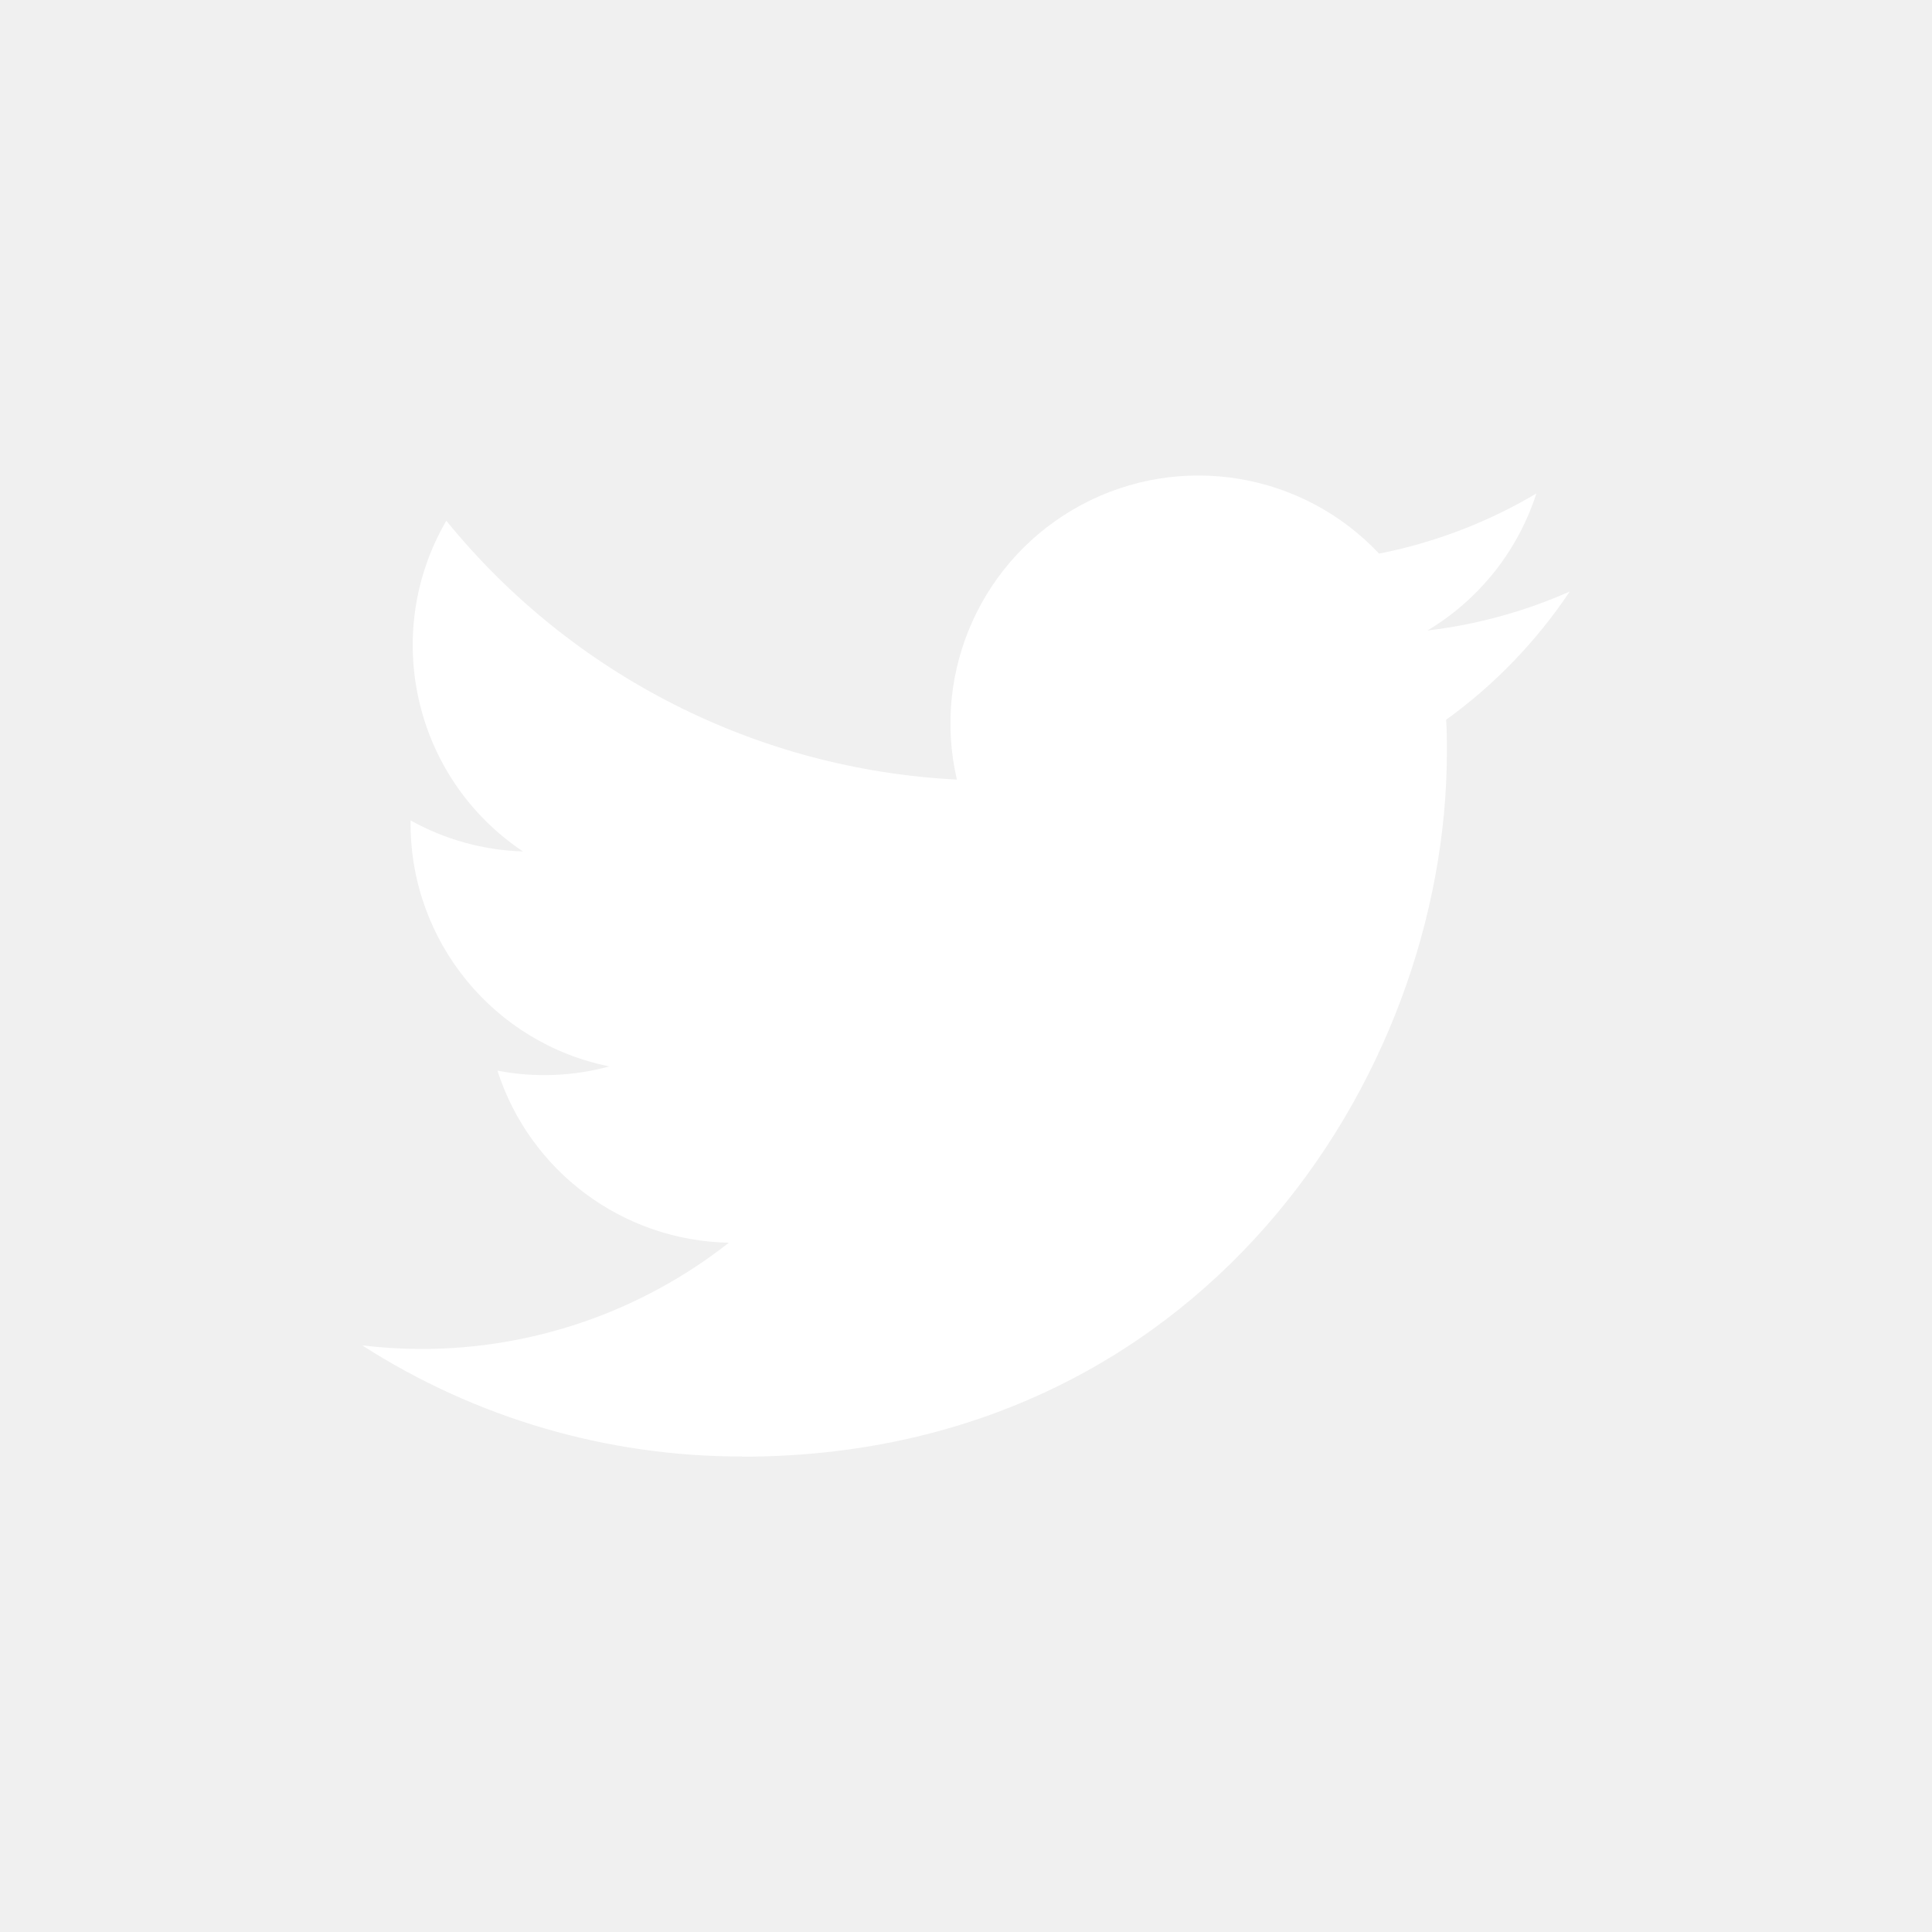
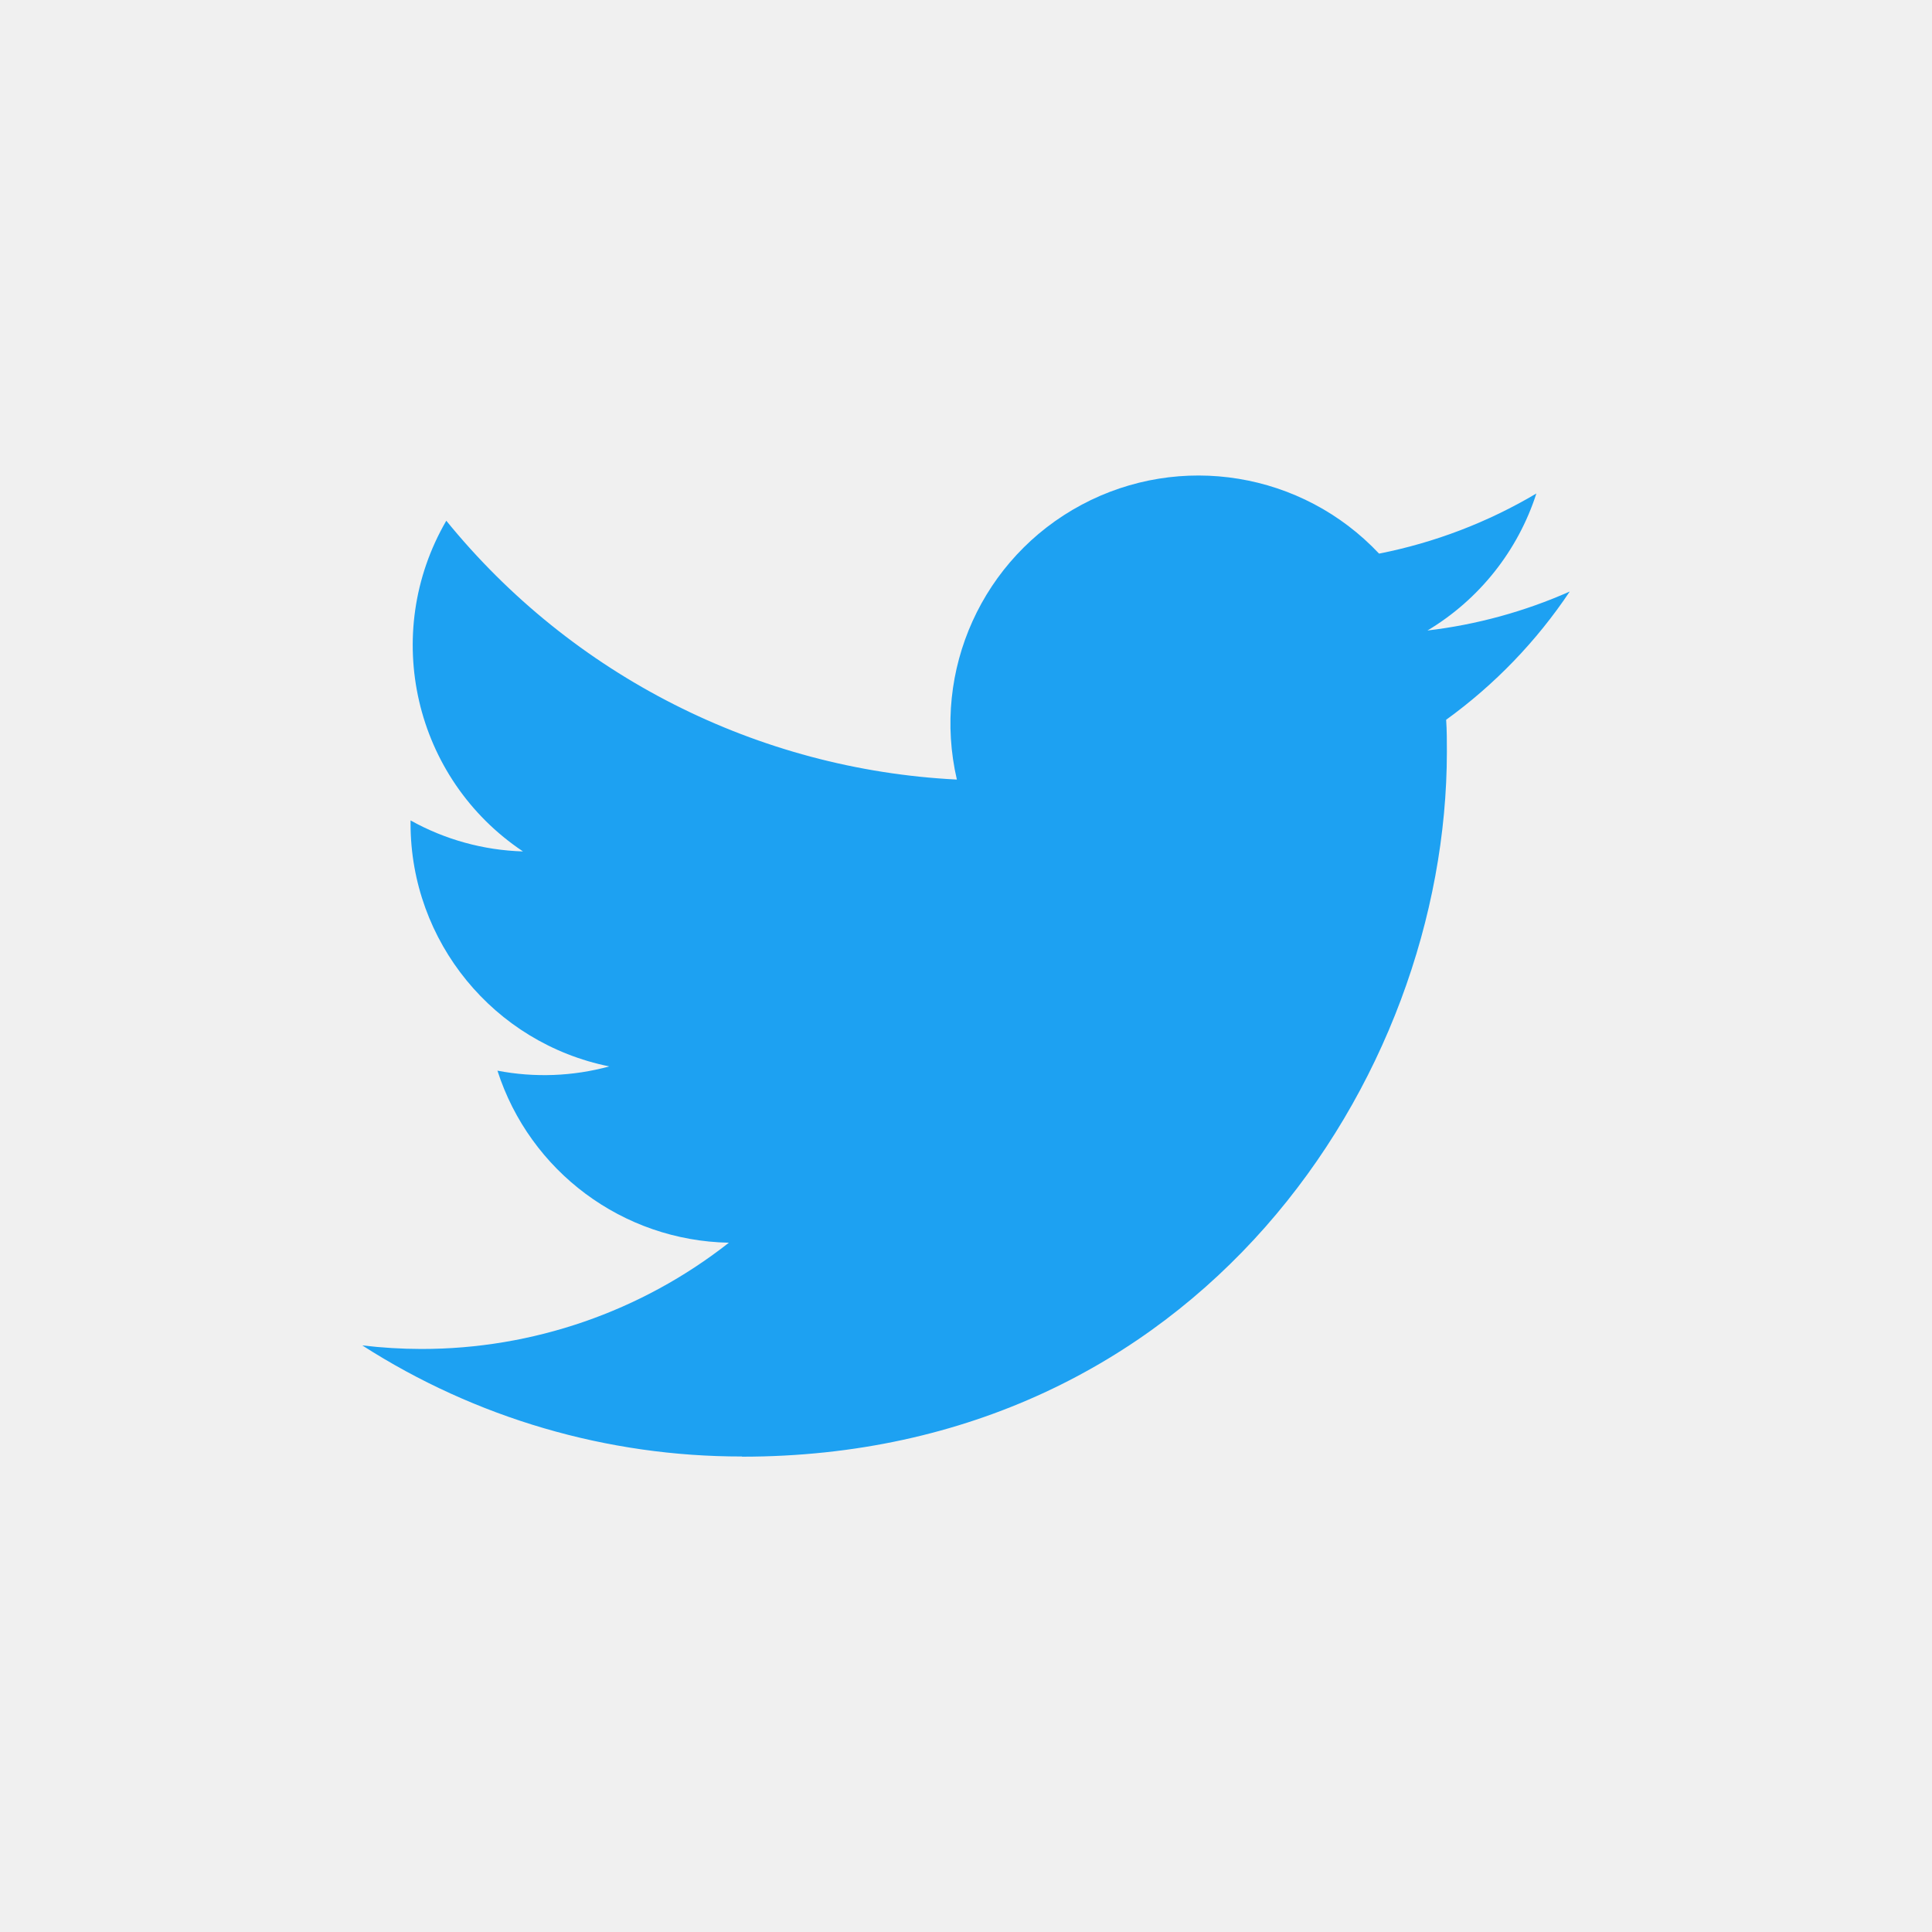
<svg xmlns="http://www.w3.org/2000/svg" id="Logo_FIXED" data-name="Logo — FIXED" viewBox="0 0 400 400">
  <defs>
-     <style>.cls-1{fill:none;}.cls-2{fill:#fff;}</style>
+     <style>.cls-1{fill:none;}.cls-2{fill:#1da1f2;}</style>
  </defs>
  <rect class="cls-1" width="400" height="400" />
  <path class="cls-2" d="M153.62,301.59c94.34,0,145.94-78.16,145.94-145.94,0-2.22,0-4.43-.15-6.63A104.36,104.36,0,0,0,325,122.47a102.38,102.38,0,0,1-29.46,8.07,51.47,51.47,0,0,0,22.55-28.37,102.79,102.79,0,0,1-32.57,12.45,51.34,51.34,0,0,0-87.41,46.78A145.62,145.62,0,0,1,92.4,107.81a51.33,51.33,0,0,0,15.88,68.47A50.91,50.91,0,0,1,85,169.86c0,.21,0,.43,0,.65a51.31,51.31,0,0,0,41.15,50.28,51.21,51.21,0,0,1-23.16.88,51.35,51.35,0,0,0,47.92,35.62,102.92,102.92,0,0,1-63.7,22A104.41,104.41,0,0,1,75,278.55a145.21,145.21,0,0,0,78.62,23" />
</svg>
